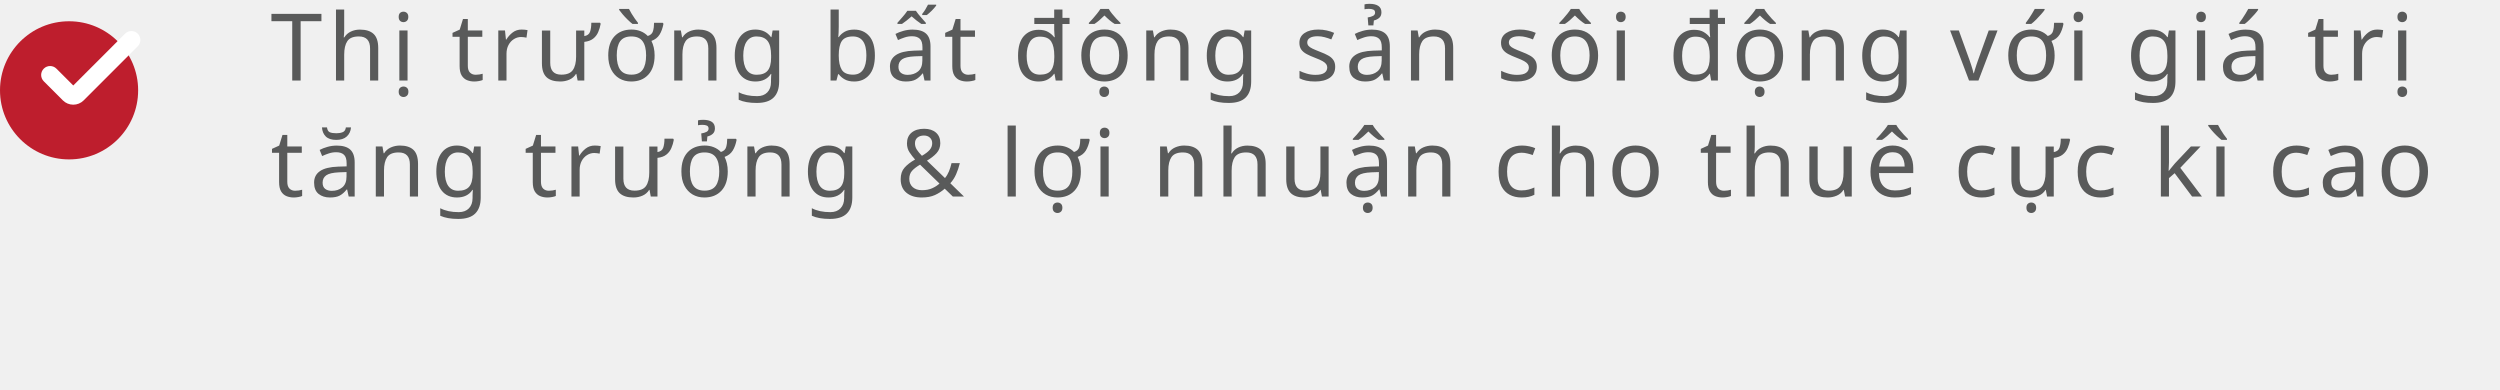
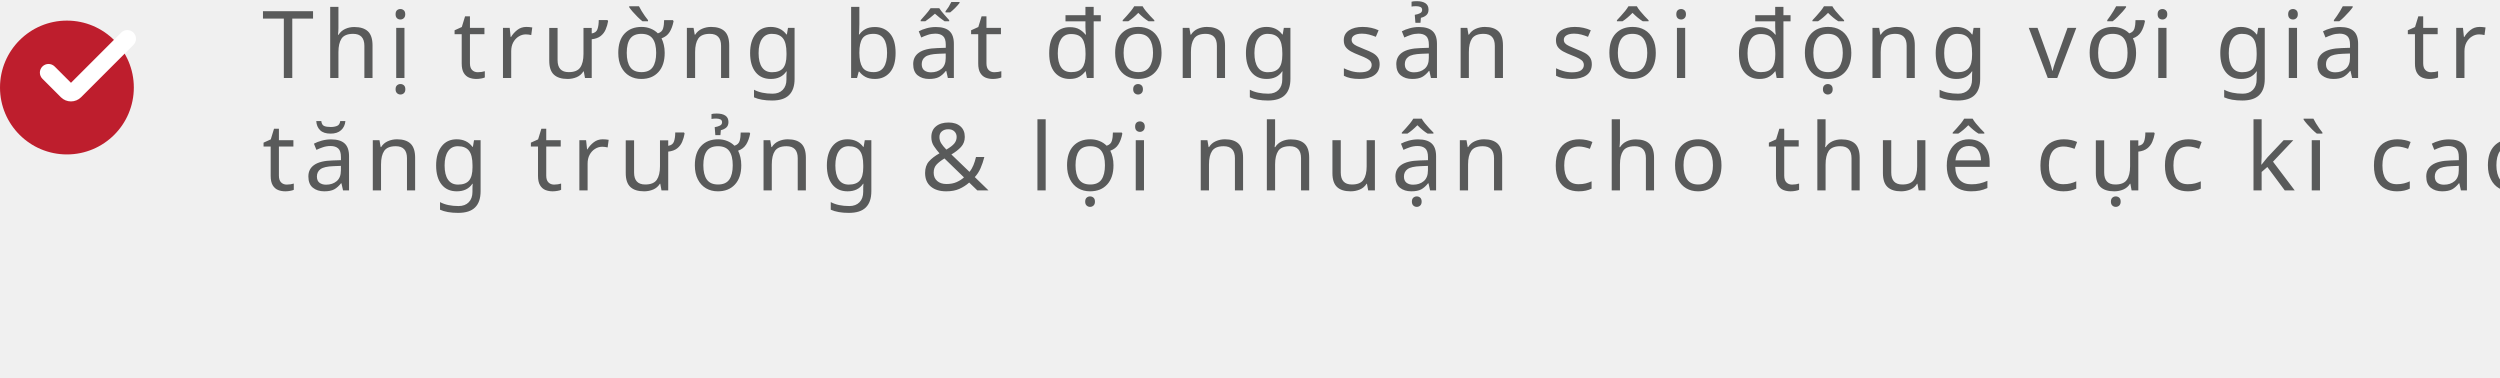
- <svg xmlns="http://www.w3.org/2000/svg" width="775.951" height="121" viewBox="0 0 775.951 121">
+ <svg xmlns="http://www.w3.org/2000/svg" width="800.951" height="121" viewBox="0 0 800.951 121">
+   <style>
+         @font-face {
+         font-family: 'Mulish-SemiBold';
+         src: url("/fonts/Mulish-SemiBold.ttf");
+         }
+ 
+         text {
+         font-family: 'Mulish-SemiBold', sans-serif;
+         }
+     </style>
  <g id="Group_133" data-name="Group 133" transform="translate(-189.076 -1669.712)">
-     <text id="Thị_trường_bất_động_sản_sôi_động_với_giá_trị_tăng_trưởng_lợi_nhuận_cho_thuê_cực_kì_cao" data-name="Thị trường bất động sản sôi động với giá trị tăng trưởng &amp; lợi nhuận cho thuê cực kì cao" transform="translate(273.028 1669.712)" fill="#595a5a" font-size="29" font-family="Mulish, sans-serif" font-weight="500" letter-spacing="0.026em">
-       <tspan x="0" y="25" letter-spacing="0.06em">Thị trường bất động sản sôi động với giá trị </tspan>
-       <tspan x="0" y="61" letter-spacing="0.06em"> tăng trưởng &amp; lợi nhuận cho thuê cực kì cao</tspan>
+     <text id="Thị_trường_bất_động_sản_sôi_động_với_giá_trị_tăng_trưởng_lợi_nhuận_cho_thuê_cực_kì_cao" data-name="Thị trường bất động sản sôi động với giá trị tăng trưởng &amp; lợi nhuận cho thuê cực kì cao" transform="translate(273.028 1669.712)" fill="#595a5a" font-size="30" font-weight="500" letter-spacing="0.026em">
+       <tspan x="0" y="25" letter-spacing="0.087em">Thị trường bất động sản sôi động với giá trị</tspan>
+       <tspan x="0" y="61" letter-spacing="0.088em"> tăng trưởng &amp; lợi nhuận cho thuê cực kì cao</tspan>
    </text>
    <g id="Group_33" data-name="Group 33" transform="translate(-2211.915)">
      <path id="Path_742" data-name="Path 742" d="M2443.867,1697.751a21.438,21.438,0,1,1-21.438-21.438A21.438,21.438,0,0,1,2443.867,1697.751Z" fill="#be1e2d" />
      <g id="Group_32" data-name="Group 32">
        <path id="Path_743" data-name="Path 743" d="M2423.73,1702.206a4.558,4.558,0,0,1-3.225-1.332l-5.928-5.93a2.776,2.776,0,0,1,3.927-3.926l5.227,5.226,16.11-16.11a2.777,2.777,0,0,1,3.927,3.927l-16.811,16.811A4.55,4.55,0,0,1,2423.73,1702.206Z" fill="#fff" />
      </g>
    </g>
  </g>
</svg>
